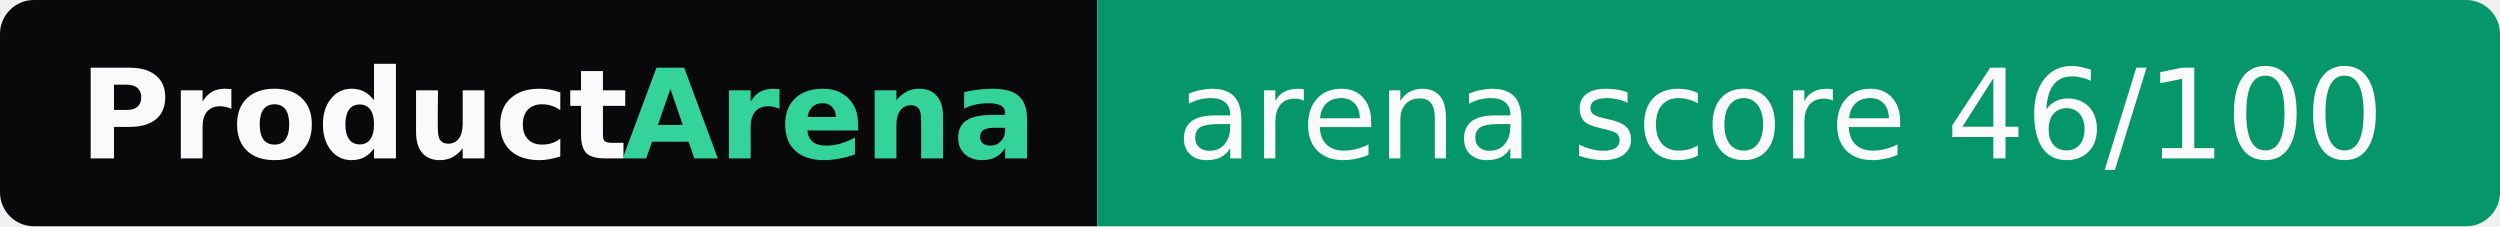
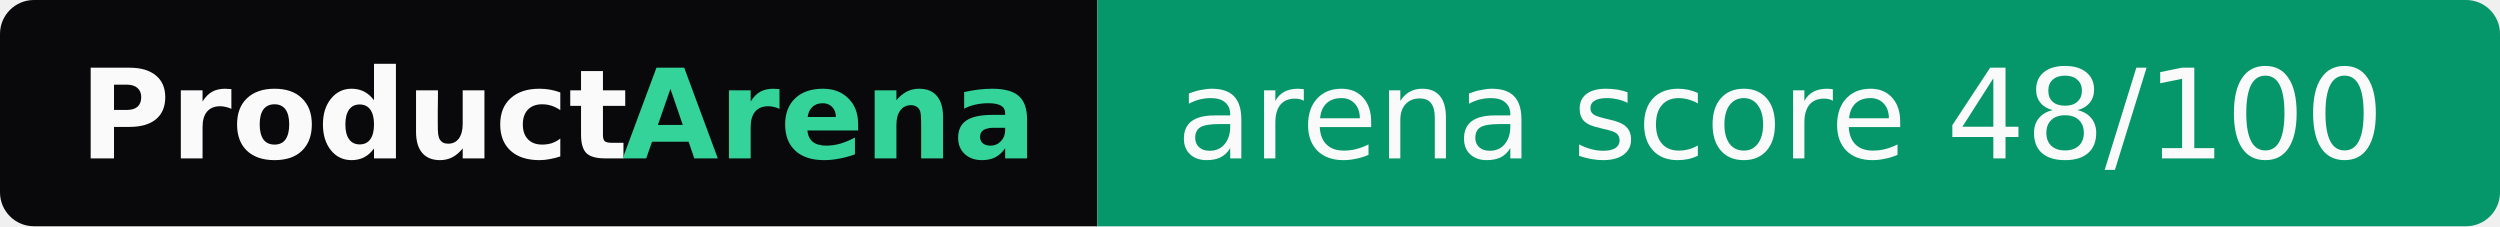
- <svg xmlns="http://www.w3.org/2000/svg" width="221" height="20" role="img" aria-label="ProductArena: arena score 46/100">
+ <svg xmlns="http://www.w3.org/2000/svg" width="221" height="20" role="img" aria-label="ProductArena: arena score 48/100">
  <clipPath id="r">
    <rect width="221" height="20" rx="3" fill="#fff" />
  </clipPath>
  <g clip-path="url(#r)">
    <rect width="97" height="20" fill="#09090b" />
    <rect x="97" width="124" height="20" fill="#059669" />
  </g>
  <g font-family="Verdana,Geneva,DejaVu Sans,sans-serif" font-size="11">
    <text x="7" y="14" textLength="48" font-weight="bold" fill="#fafafa">Product</text>
    <text x="55" y="14" textLength="35" font-weight="bold" fill="#34d399">Arena</text>
-     <text x="104" y="14" textLength="110" fill="#fafafa">arena score 46/100</text>
+     <text x="104" y="14" textLength="110" fill="#fafafa">arena score 48/100</text>
  </g>
</svg>
